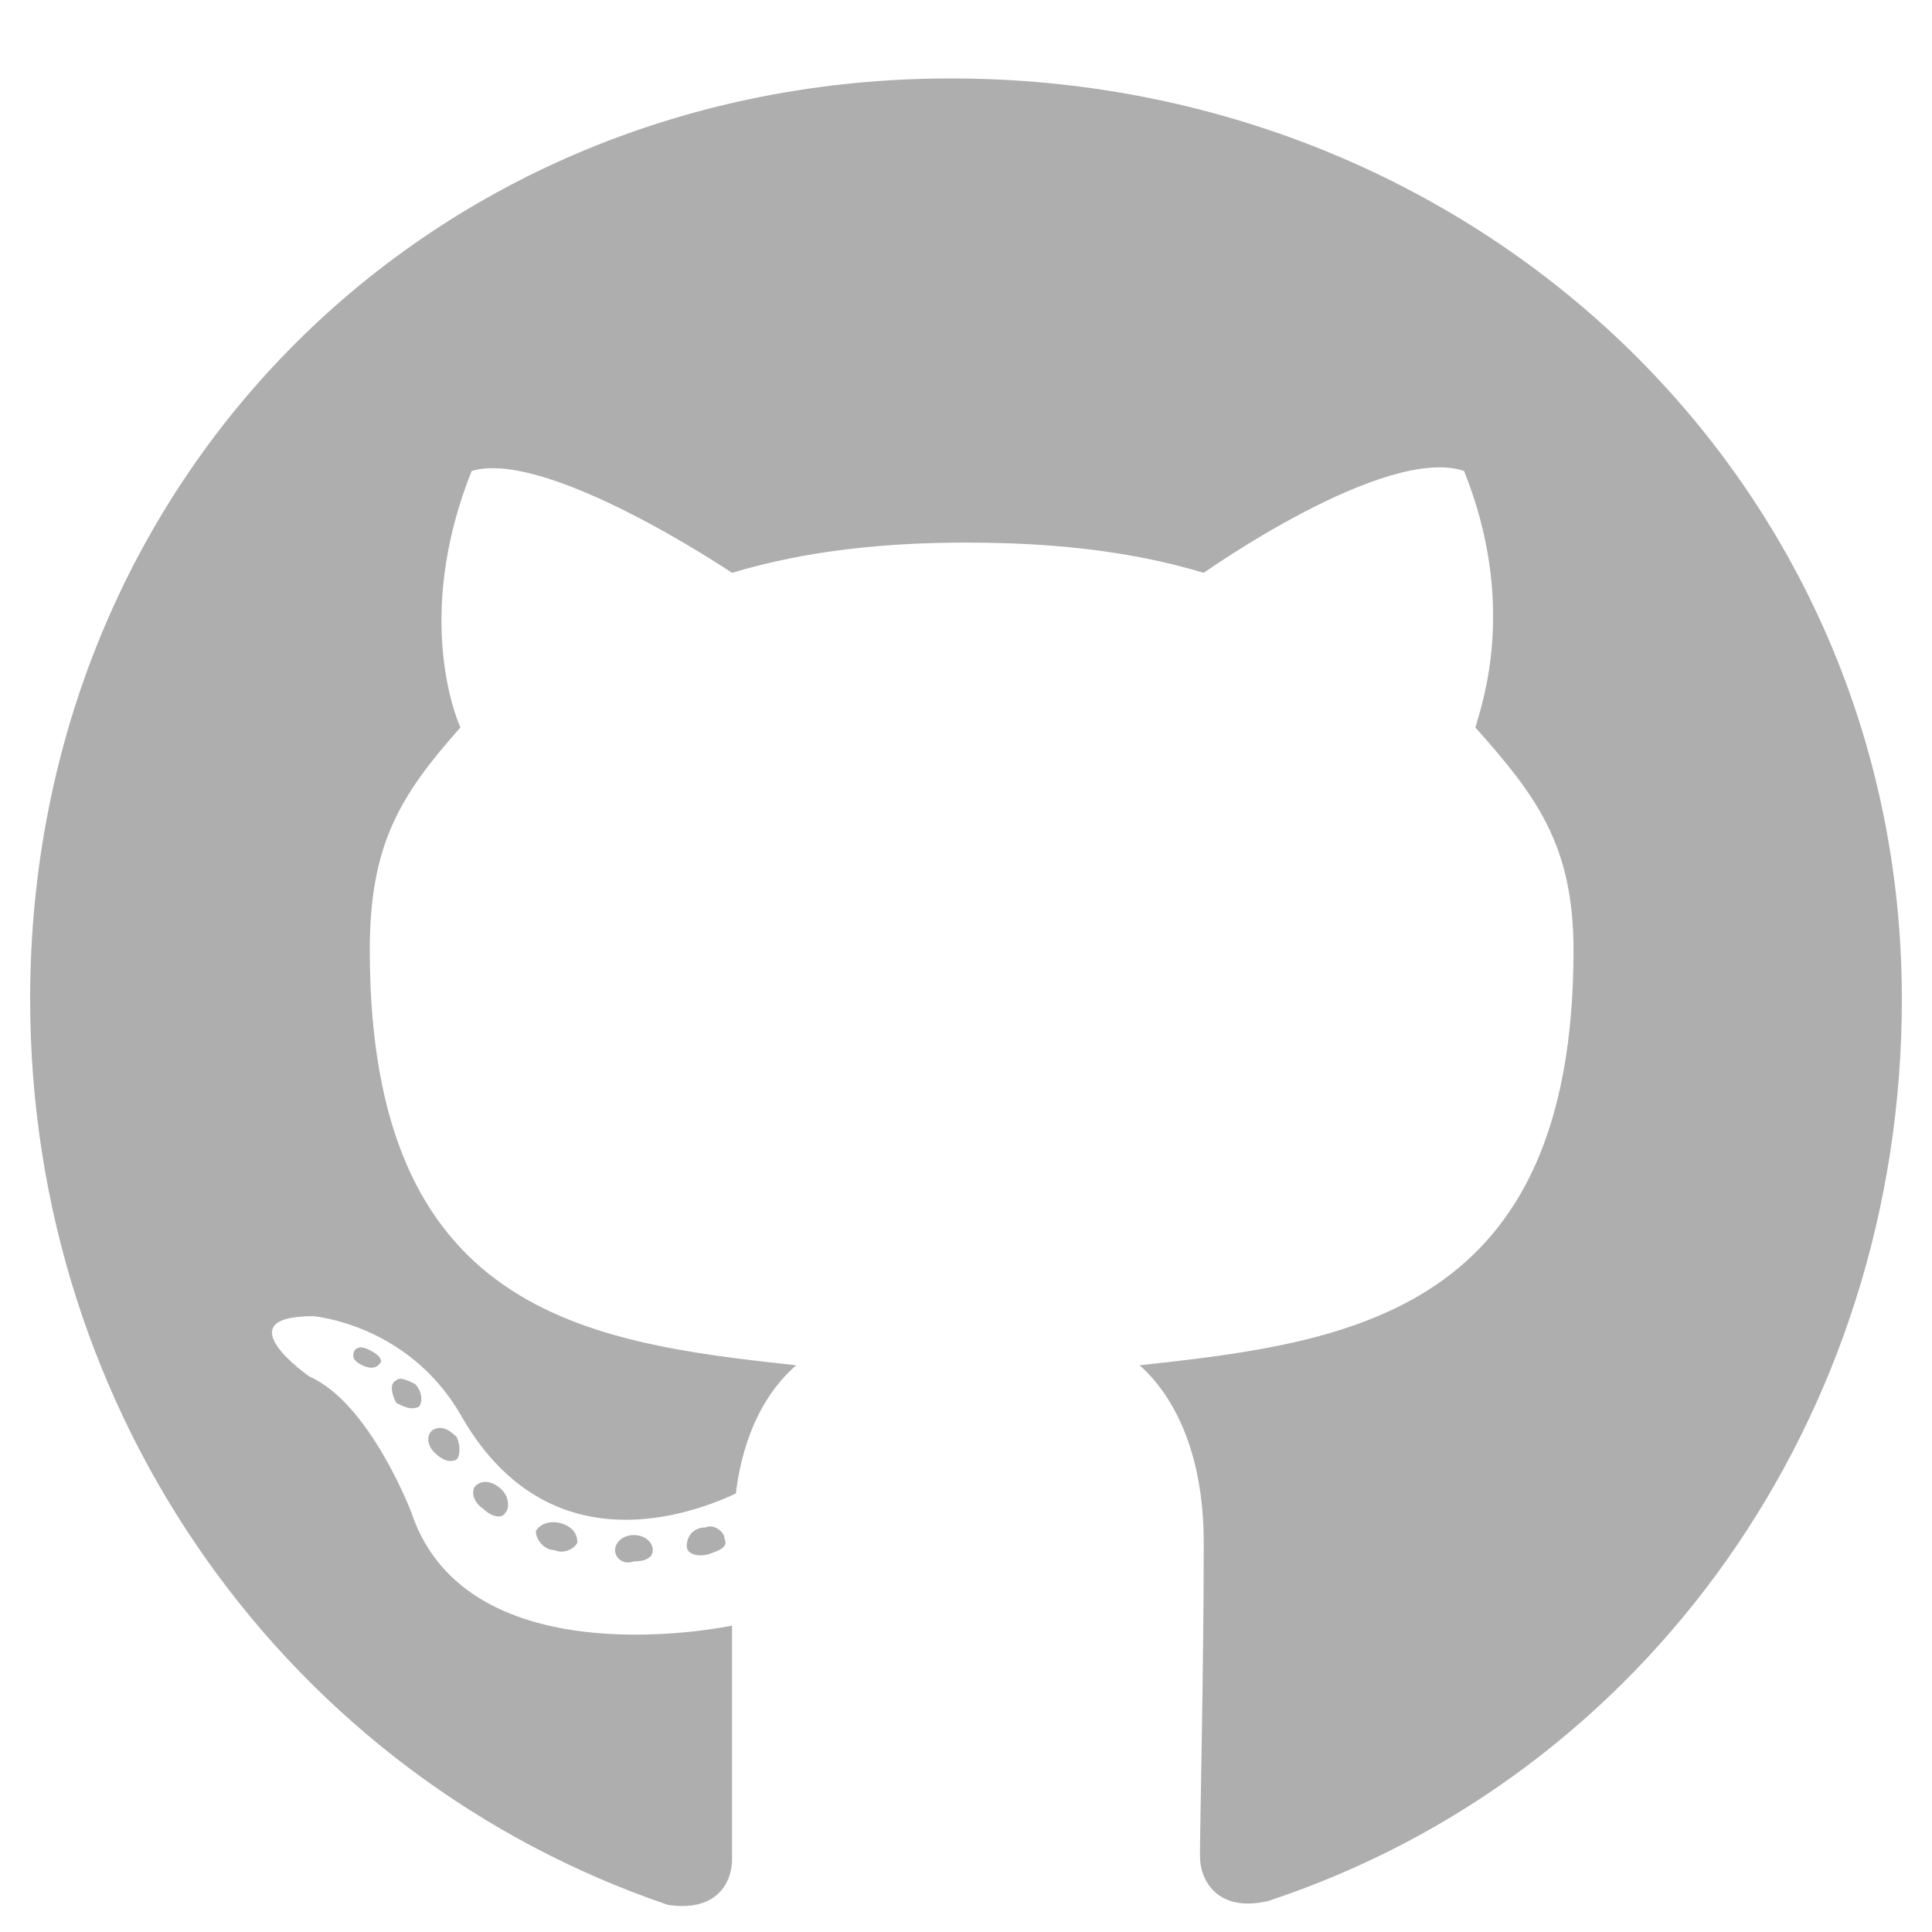
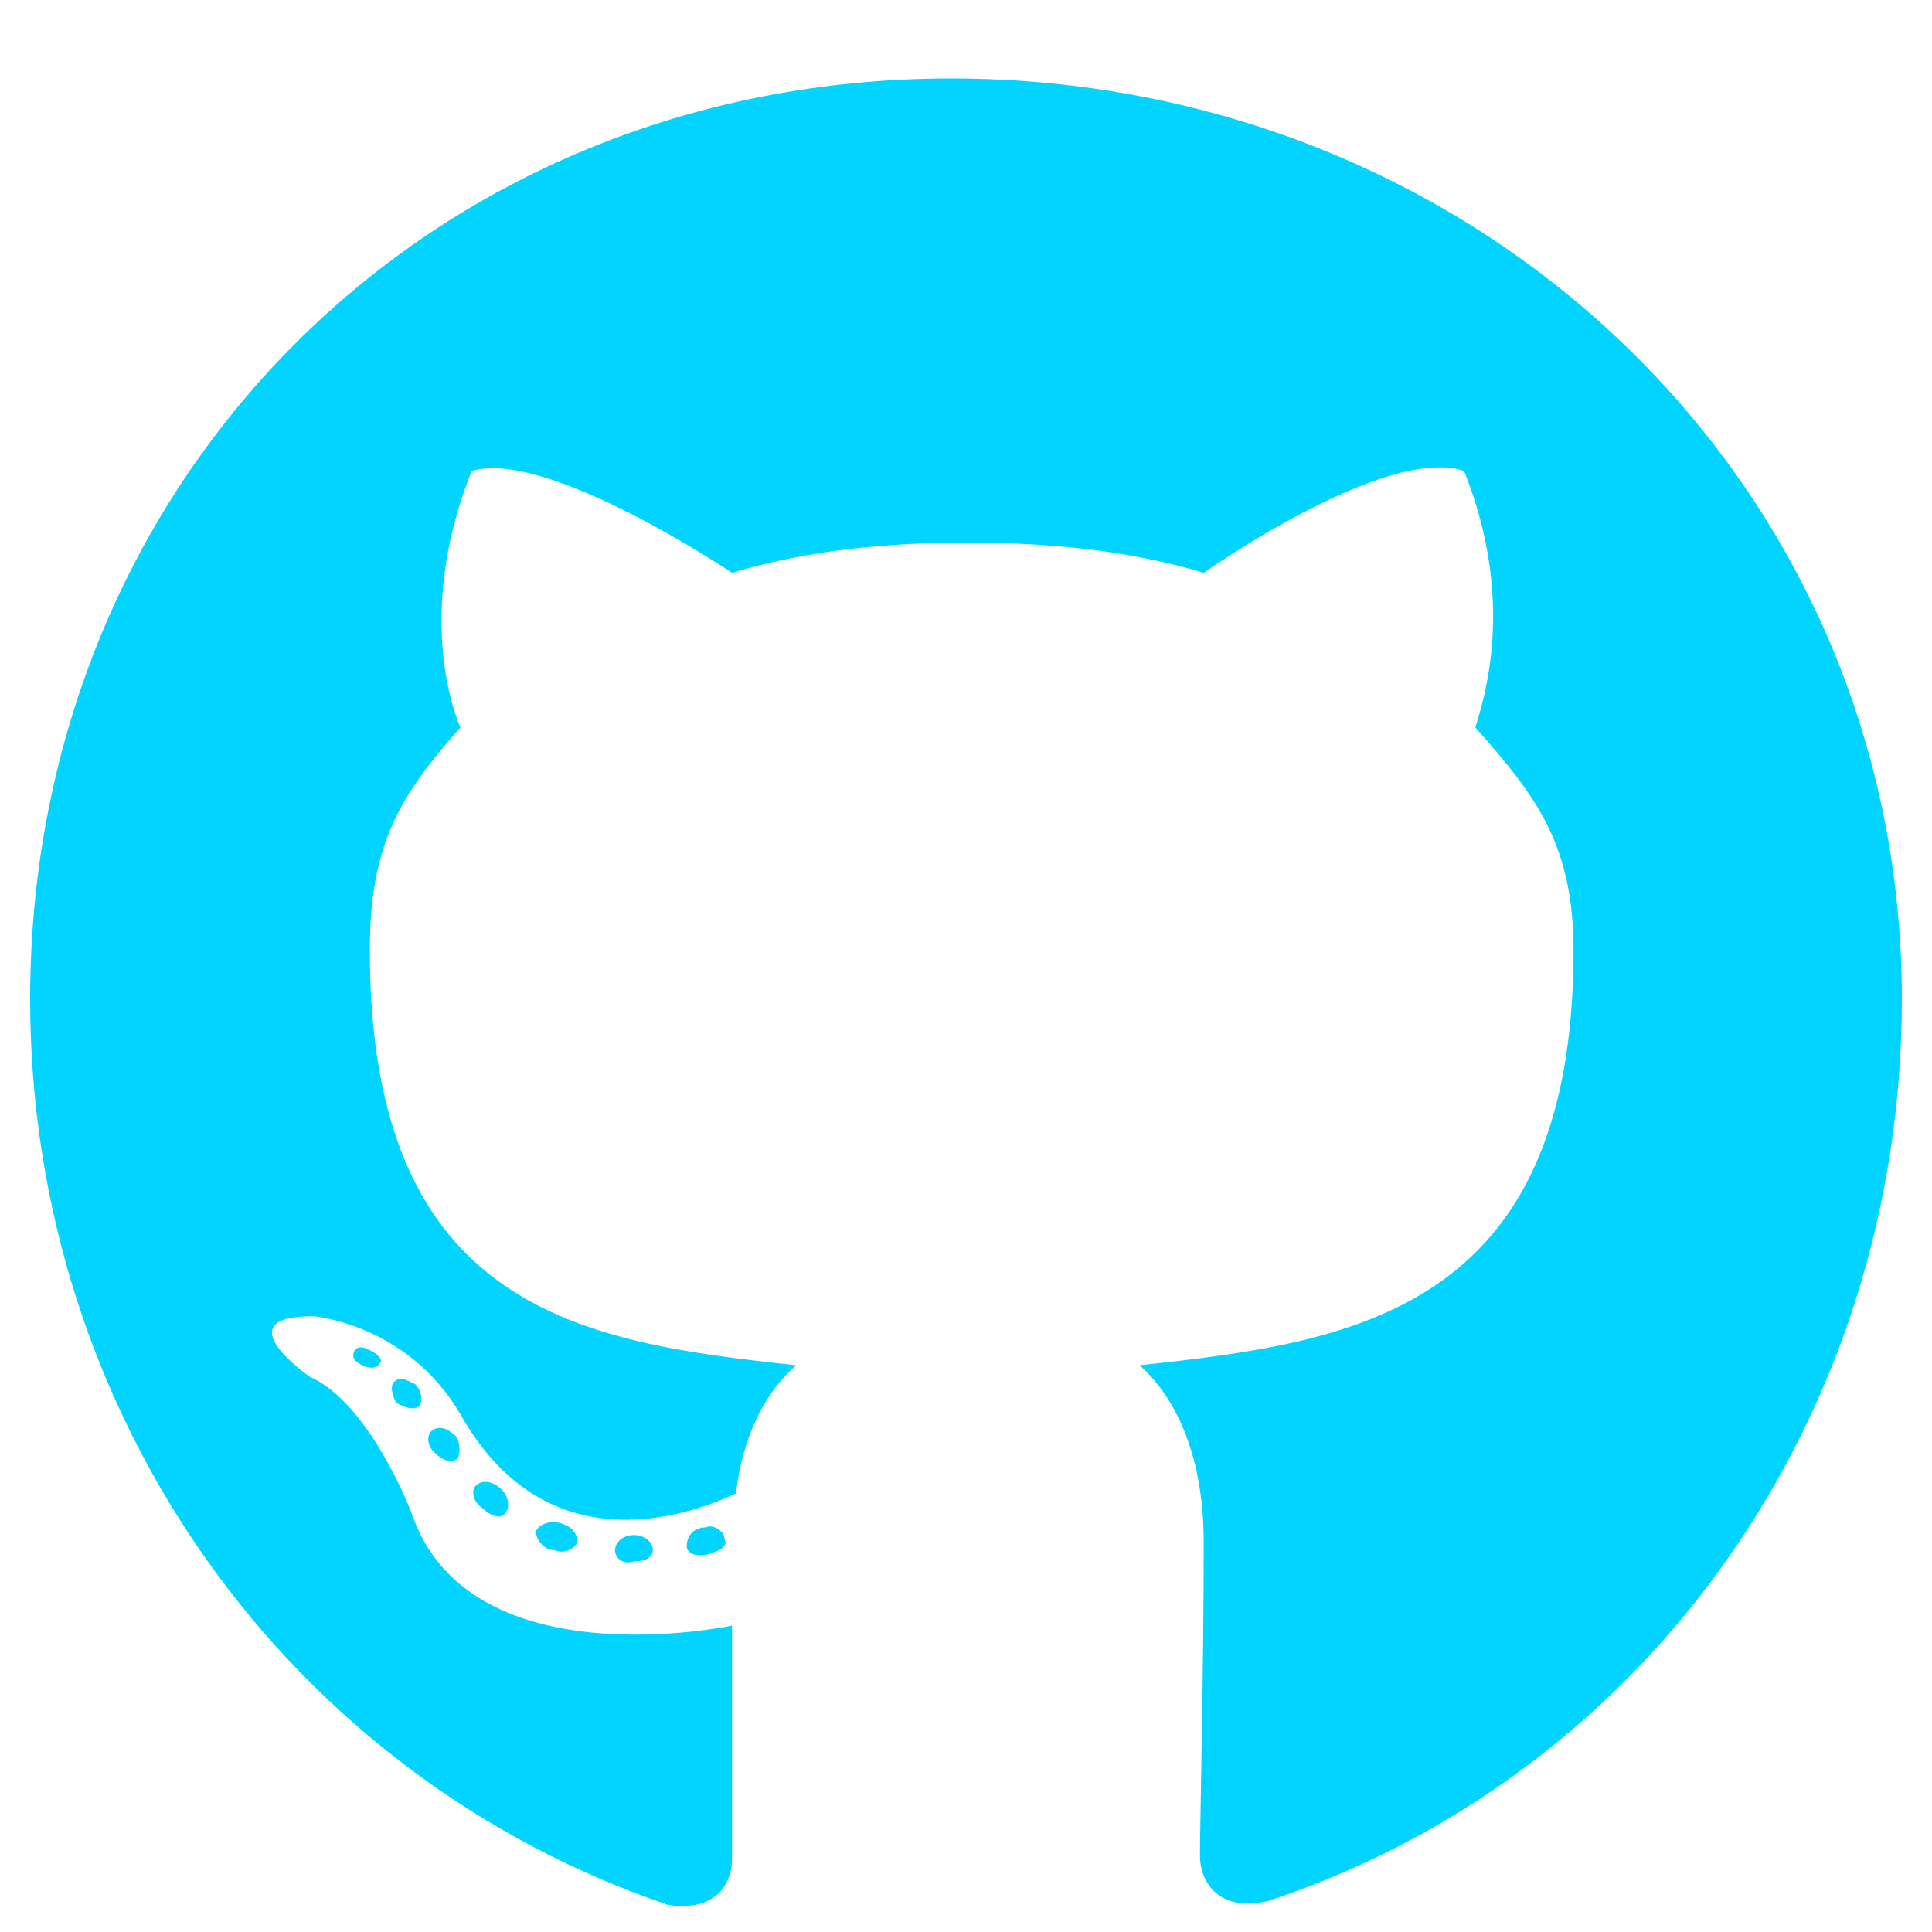
<svg xmlns="http://www.w3.org/2000/svg" width="20" height="20" viewBox="0 0 20 20" fill="none">
-   <path d="M6.758 16.047C6.758 15.969 6.68 15.891 6.562 15.891C6.445 15.891 6.367 15.969 6.367 16.047C6.367 16.125 6.445 16.203 6.562 16.164C6.68 16.164 6.758 16.125 6.758 16.047ZM5.547 15.852C5.547 15.93 5.625 16.047 5.742 16.047C5.82 16.086 5.938 16.047 5.977 15.969C5.977 15.891 5.938 15.812 5.82 15.773C5.703 15.734 5.586 15.773 5.547 15.852ZM7.305 15.812C7.188 15.812 7.109 15.891 7.109 16.008C7.109 16.086 7.227 16.125 7.344 16.086C7.461 16.047 7.539 16.008 7.5 15.93C7.5 15.852 7.383 15.773 7.305 15.812ZM9.844 0.812C4.453 0.812 0.312 4.953 0.312 10.344C0.312 14.68 3.008 18.391 6.914 19.719C7.422 19.797 7.578 19.484 7.578 19.25C7.578 18.977 7.578 17.648 7.578 16.828C7.578 16.828 4.844 17.414 4.258 15.656C4.258 15.656 3.828 14.523 3.203 14.25C3.203 14.25 2.305 13.625 3.242 13.625C3.242 13.625 4.219 13.703 4.766 14.641C5.625 16.164 7.031 15.734 7.617 15.461C7.695 14.836 7.93 14.406 8.242 14.133C6.055 13.898 3.828 13.586 3.828 9.836C3.828 8.742 4.141 8.234 4.766 7.531C4.648 7.258 4.336 6.242 4.883 4.875C5.664 4.641 7.578 5.93 7.578 5.93C8.359 5.695 9.18 5.617 10 5.617C10.859 5.617 11.68 5.695 12.461 5.93C12.461 5.93 14.336 4.602 15.156 4.875C15.703 6.242 15.352 7.258 15.273 7.531C15.898 8.234 16.289 8.742 16.289 9.836C16.289 13.586 13.984 13.898 11.797 14.133C12.148 14.445 12.461 15.031 12.461 15.969C12.461 17.258 12.422 18.898 12.422 19.211C12.422 19.484 12.617 19.797 13.125 19.68C17.031 18.391 19.688 14.68 19.688 10.344C19.688 4.953 15.273 0.812 9.844 0.812ZM4.102 14.289C4.023 14.328 4.062 14.445 4.102 14.523C4.18 14.562 4.258 14.602 4.336 14.562C4.375 14.523 4.375 14.406 4.297 14.328C4.219 14.289 4.141 14.25 4.102 14.289ZM3.672 13.977C3.633 14.055 3.672 14.094 3.75 14.133C3.828 14.172 3.906 14.172 3.945 14.094C3.945 14.055 3.906 14.016 3.828 13.977C3.75 13.938 3.711 13.938 3.672 13.977ZM4.922 15.383C4.883 15.422 4.883 15.539 5 15.617C5.078 15.695 5.195 15.734 5.234 15.656C5.273 15.617 5.273 15.5 5.195 15.422C5.117 15.344 5 15.305 4.922 15.383ZM4.492 14.797C4.414 14.836 4.414 14.953 4.492 15.031C4.57 15.109 4.648 15.148 4.727 15.109C4.766 15.07 4.766 14.953 4.727 14.875C4.648 14.797 4.57 14.758 4.492 14.797Z" fill="#AEAEAE" />
+   <path d="M6.758 16.047C6.758 15.969 6.68 15.891 6.562 15.891C6.445 15.891 6.367 15.969 6.367 16.047C6.367 16.125 6.445 16.203 6.562 16.164C6.68 16.164 6.758 16.125 6.758 16.047ZM5.547 15.852C5.547 15.93 5.625 16.047 5.742 16.047C5.82 16.086 5.938 16.047 5.977 15.969C5.977 15.891 5.938 15.812 5.82 15.773C5.703 15.734 5.586 15.773 5.547 15.852ZM7.305 15.812C7.188 15.812 7.109 15.891 7.109 16.008C7.109 16.086 7.227 16.125 7.344 16.086C7.461 16.047 7.539 16.008 7.5 15.93C7.5 15.852 7.383 15.773 7.305 15.812ZM9.844 0.812C4.453 0.812 0.312 4.953 0.312 10.344C0.312 14.68 3.008 18.391 6.914 19.719C7.422 19.797 7.578 19.484 7.578 19.25C7.578 18.977 7.578 17.648 7.578 16.828C7.578 16.828 4.844 17.414 4.258 15.656C4.258 15.656 3.828 14.523 3.203 14.25C3.203 14.25 2.305 13.625 3.242 13.625C3.242 13.625 4.219 13.703 4.766 14.641C5.625 16.164 7.031 15.734 7.617 15.461C7.695 14.836 7.93 14.406 8.242 14.133C6.055 13.898 3.828 13.586 3.828 9.836C3.828 8.742 4.141 8.234 4.766 7.531C4.648 7.258 4.336 6.242 4.883 4.875C5.664 4.641 7.578 5.93 7.578 5.93C8.359 5.695 9.18 5.617 10 5.617C10.859 5.617 11.68 5.695 12.461 5.93C12.461 5.93 14.336 4.602 15.156 4.875C15.703 6.242 15.352 7.258 15.273 7.531C15.898 8.234 16.289 8.742 16.289 9.836C16.289 13.586 13.984 13.898 11.797 14.133C12.148 14.445 12.461 15.031 12.461 15.969C12.461 17.258 12.422 18.898 12.422 19.211C12.422 19.484 12.617 19.797 13.125 19.68C17.031 18.391 19.688 14.68 19.688 10.344C19.688 4.953 15.273 0.812 9.844 0.812ZM4.102 14.289C4.023 14.328 4.062 14.445 4.102 14.523C4.18 14.562 4.258 14.602 4.336 14.562C4.375 14.523 4.375 14.406 4.297 14.328C4.219 14.289 4.141 14.25 4.102 14.289ZM3.672 13.977C3.633 14.055 3.672 14.094 3.75 14.133C3.828 14.172 3.906 14.172 3.945 14.094C3.945 14.055 3.906 14.016 3.828 13.977C3.75 13.938 3.711 13.938 3.672 13.977ZM4.922 15.383C4.883 15.422 4.883 15.539 5 15.617C5.078 15.695 5.195 15.734 5.234 15.656C5.273 15.617 5.273 15.5 5.195 15.422C5.117 15.344 5 15.305 4.922 15.383ZM4.492 14.797C4.414 14.836 4.414 14.953 4.492 15.031C4.57 15.109 4.648 15.148 4.727 15.109C4.766 15.07 4.766 14.953 4.727 14.875C4.648 14.797 4.57 14.758 4.492 14.797Z" fill="#00d4ff" />
</svg>
